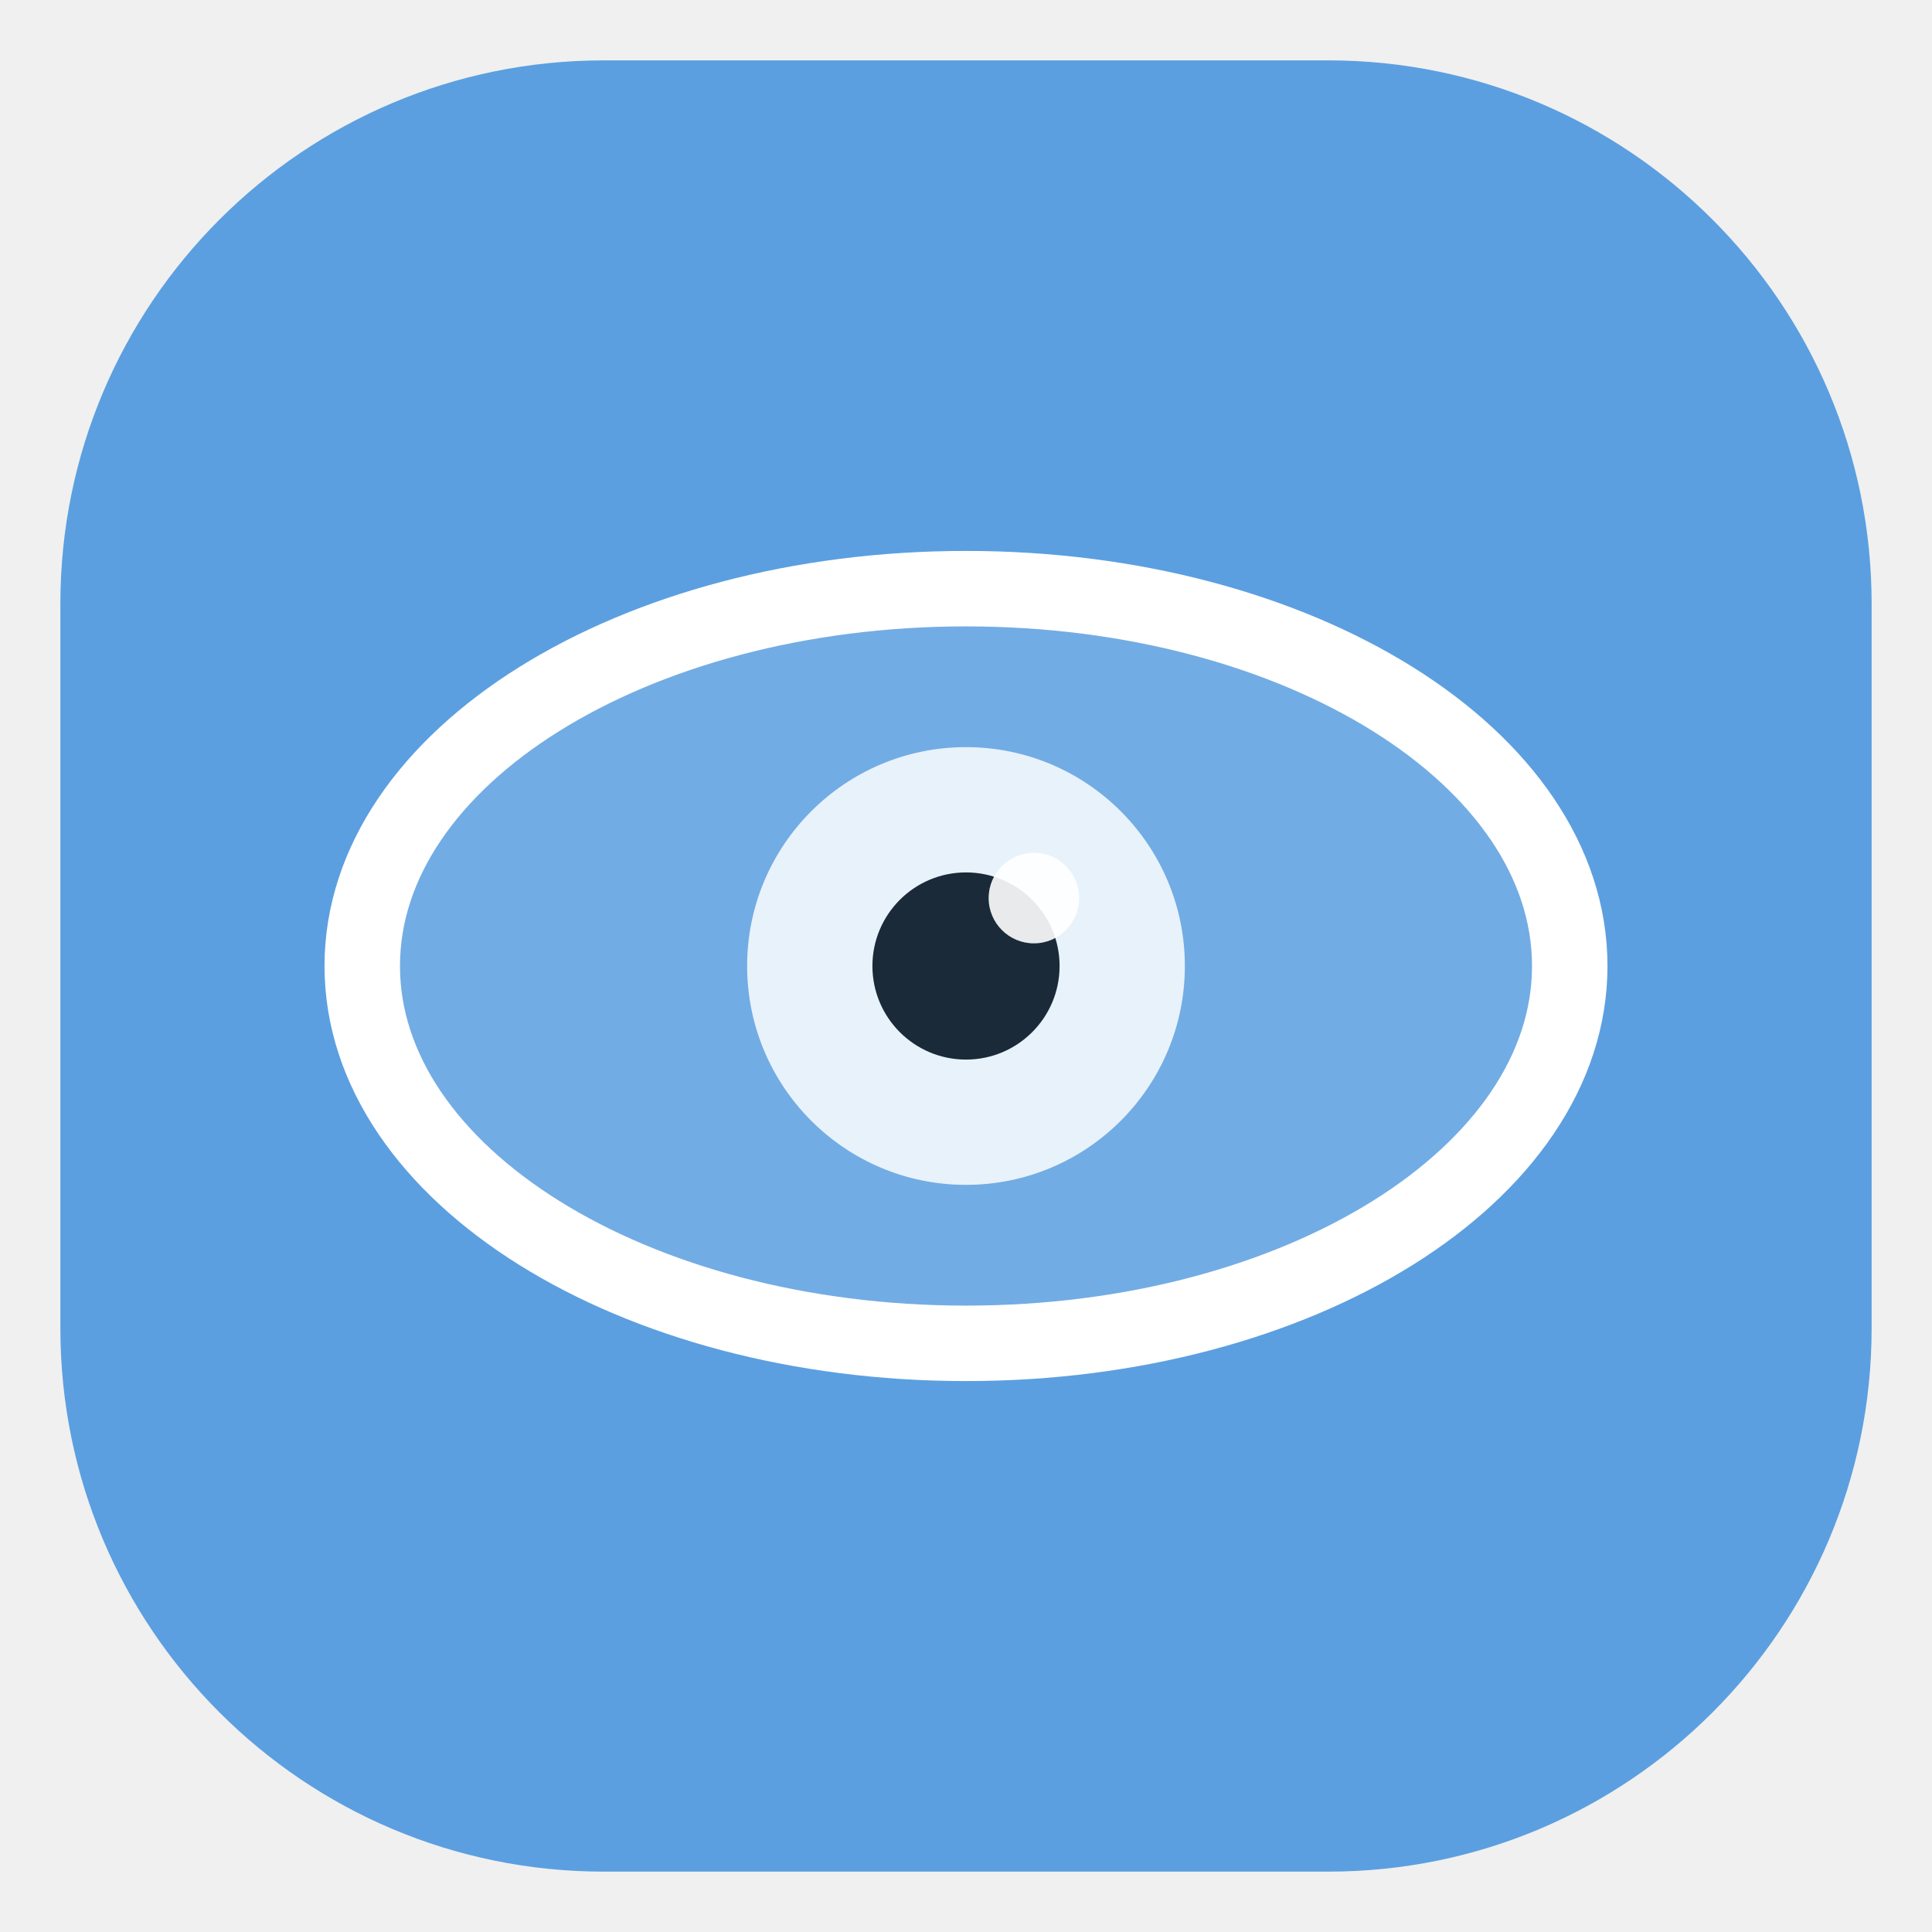
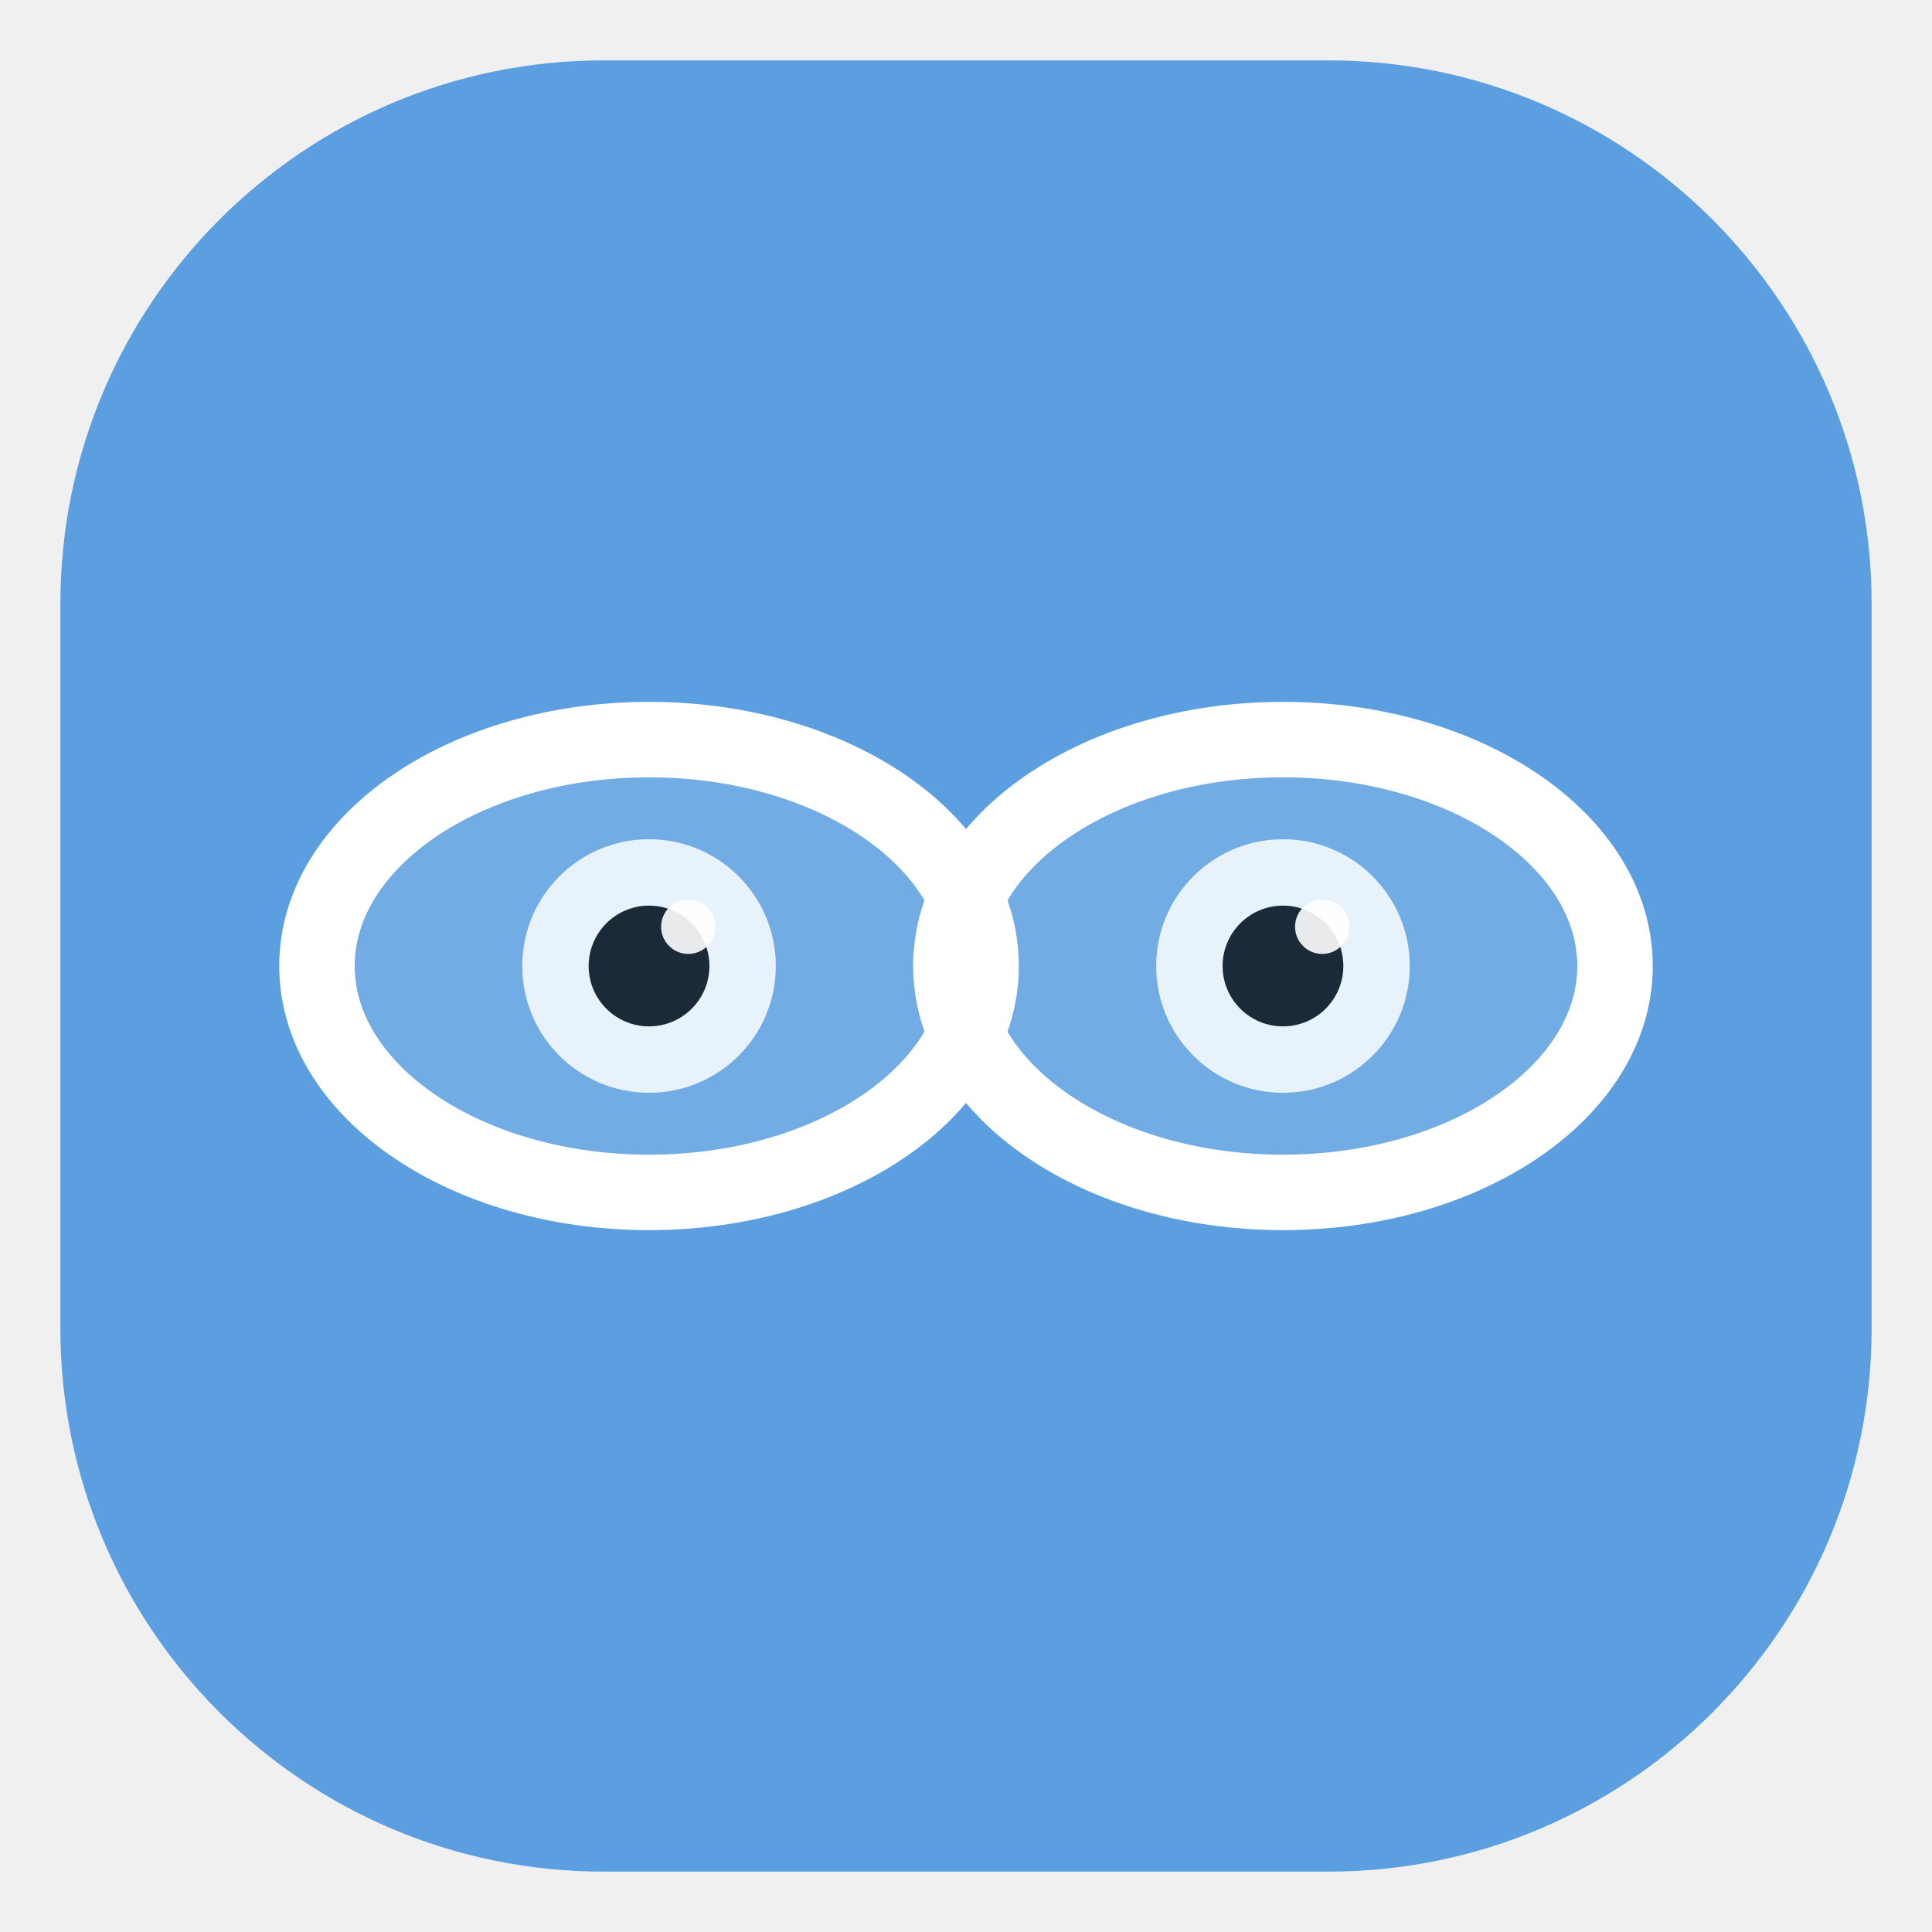
<svg xmlns="http://www.w3.org/2000/svg" viewBox="0 0 128 128" fill="none">
  <rect x="4" y="4" width="120" height="120" rx="36" fill="#5B9FE0" />
-   <ellipse cx="64" cy="64" rx="40" ry="25" stroke="white" stroke-width="5" fill="rgba(255,255,255,0.14)" />
-   <circle cx="64" cy="64" r="14.5" fill="#E8F2FA" />
-   <circle cx="64" cy="64" r="6.2" fill="#1A2A38" />
-   <circle cx="68.5" cy="59.5" r="3" fill="white" opacity="0.9" />
+   <ellipse cx="43" cy="64" rx="22" ry="15" stroke="white" stroke-width="5" fill="rgba(255,255,255,0.14)" />
+   <circle cx="43" cy="64" r="8.4" fill="#E8F2FA" />
+   <circle cx="43" cy="64" r="4" fill="#1A2A38" />
+   <circle cx="45.6" cy="61.4" r="1.8" fill="white" opacity="0.9" />
+   <ellipse cx="85" cy="64" rx="22" ry="15" stroke="white" stroke-width="5" fill="rgba(255,255,255,0.14)" />
+   <circle cx="85" cy="64" r="8.4" fill="#E8F2FA" />
+   <circle cx="85" cy="64" r="4" fill="#1A2A38" />
+   <circle cx="87.6" cy="61.4" r="1.8" fill="white" opacity="0.9" />
</svg>
